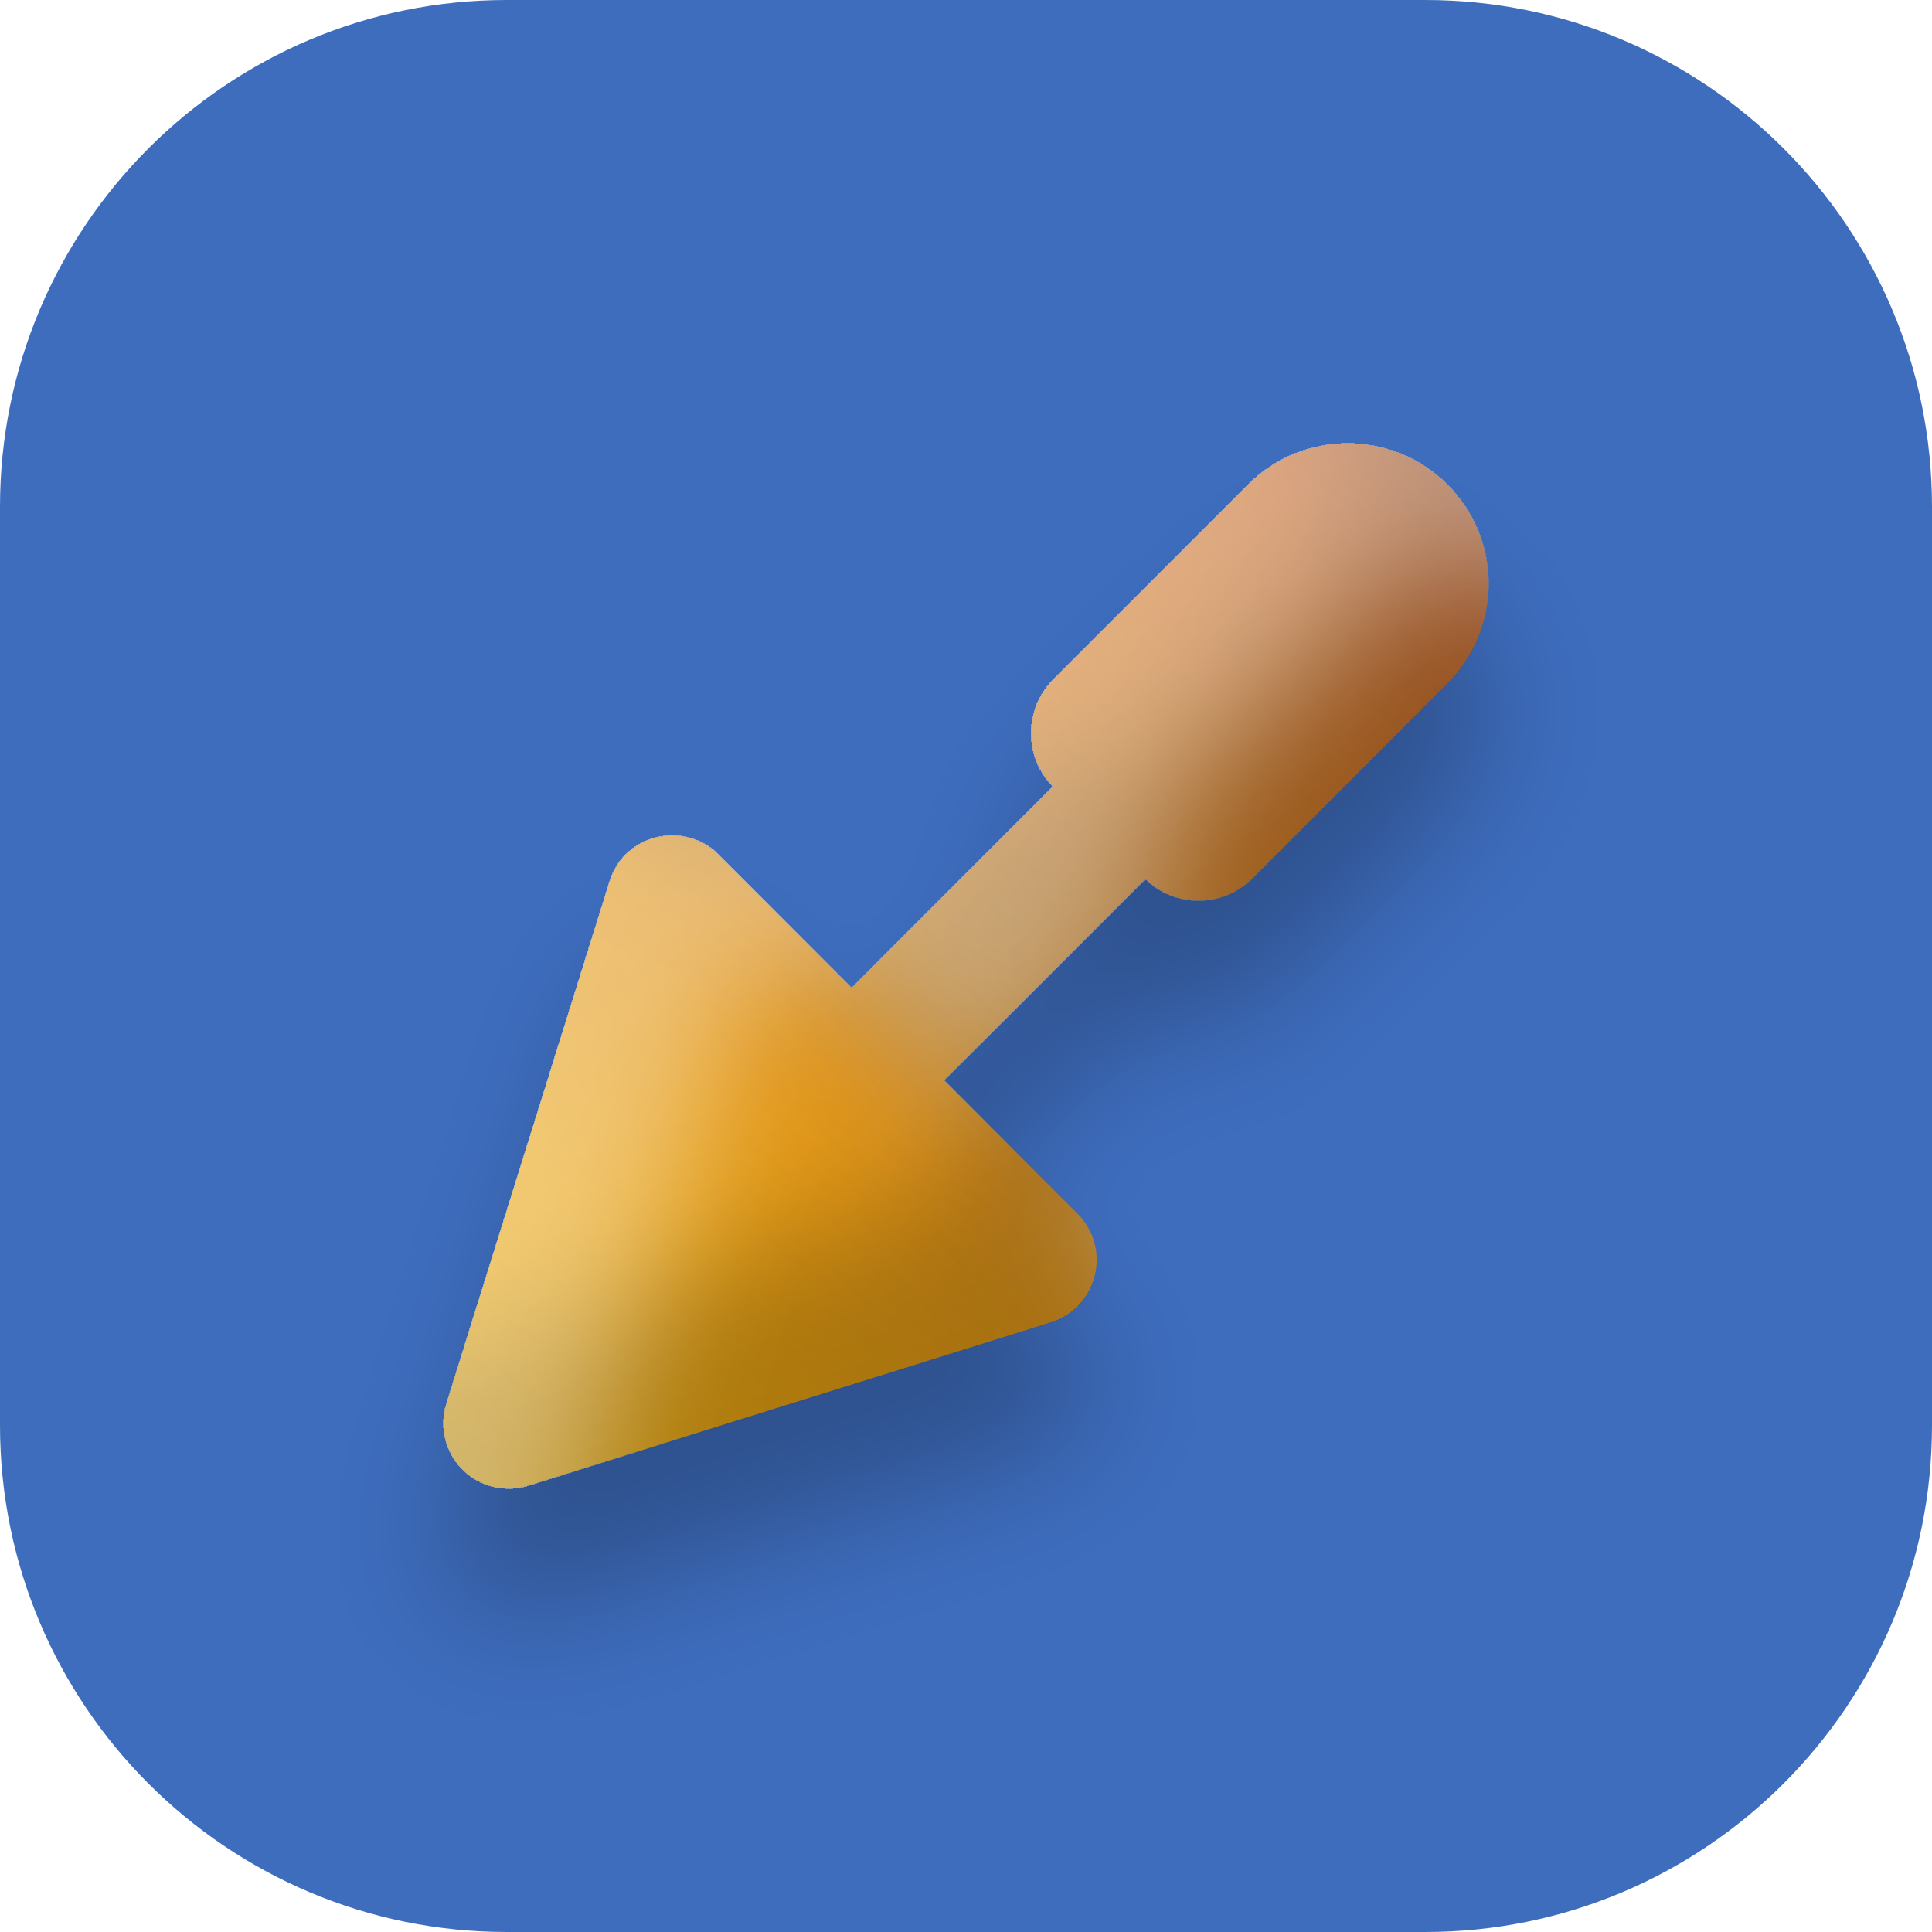
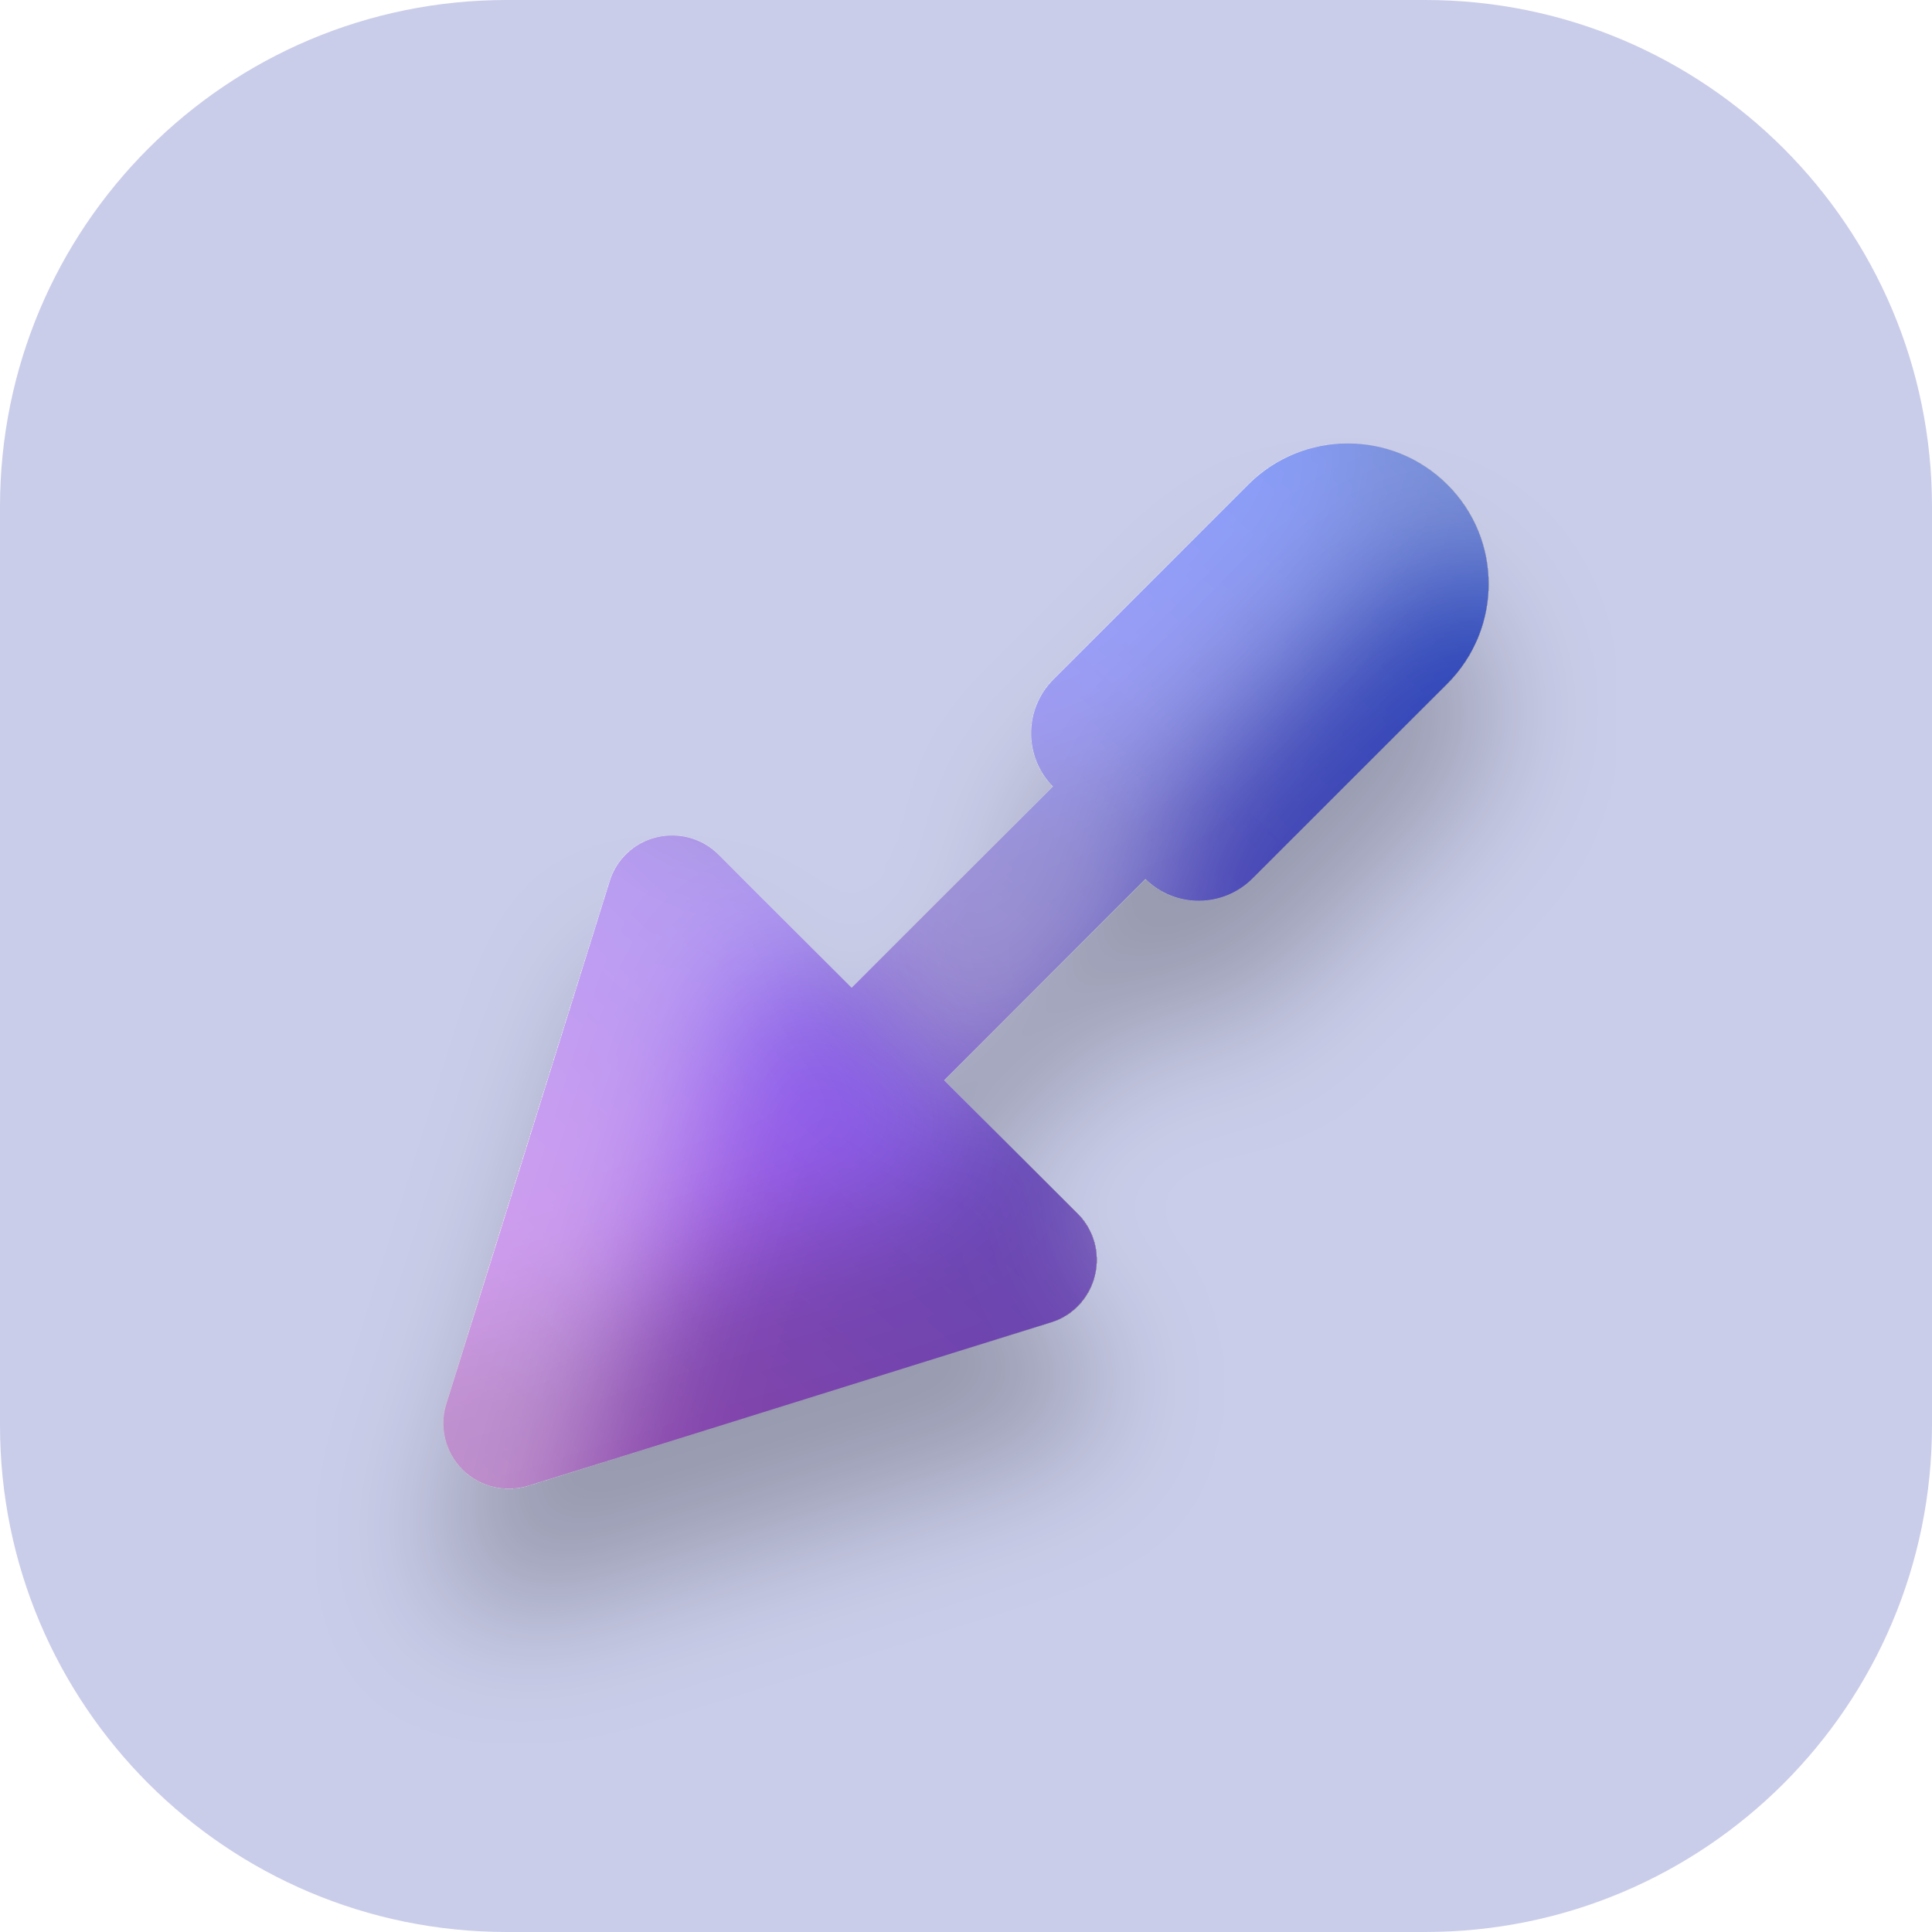
<svg xmlns="http://www.w3.org/2000/svg" width="61" height="61" viewBox="0 0 61 61" fill="none">
-   <rect width="61" height="61" rx="16" fill="#3E6DBE" />
-   <g filter="url(#filter0_dii_167_64)">
-     <path d="M36.164 27.752L29.809 34.107L34.025 38.322C34.534 38.832 34.74 39.573 34.566 40.275C34.392 40.978 33.87 41.539 33.18 41.751L16.68 46.907C15.945 47.133 15.146 46.94 14.604 46.398C14.063 45.857 13.863 45.051 14.095 44.323L19.252 27.823C19.464 27.134 20.025 26.605 20.728 26.438C21.43 26.27 22.171 26.47 22.681 26.979L26.89 31.188L33.245 24.833C32.323 23.892 32.329 22.384 33.264 21.449L39.413 15.3C41.147 13.567 43.957 13.567 45.697 15.3C47.438 17.034 47.431 19.844 45.697 21.584L39.548 27.733C38.614 28.668 37.105 28.674 36.164 27.752V27.752Z" fill="url(#paint0_linear_167_64)" />
+   <rect width="61" height="61" rx="16" fill="#CACDE9" />
+   <g filter="url(#filter0_dii_205_23)">
+     <path d="M36.164 27.752L29.809 34.107L34.025 38.322C34.534 38.832 34.74 39.573 34.566 40.275C34.392 40.978 33.87 41.539 33.18 41.751L16.68 46.907C15.945 47.133 15.146 46.94 14.604 46.398C14.063 45.857 13.863 45.051 14.095 44.323L19.252 27.823C19.464 27.134 20.025 26.605 20.728 26.438C21.43 26.27 22.171 26.47 22.681 26.979L26.89 31.188L33.245 24.833C32.323 23.892 32.329 22.384 33.264 21.449L39.413 15.3C41.147 13.567 43.957 13.567 45.697 15.3C47.438 17.034 47.431 19.844 45.697 21.584L39.548 27.733C38.614 28.668 37.105 28.674 36.164 27.752V27.752Z" fill="url(#paint0_linear_205_23)" />
  </g>
  <defs>
-     <filter id="filter0_dii_167_64" x="10" y="10" width="41" height="45" filterUnits="userSpaceOnUse" color-interpolation-filters="sRGB">
+     <filter id="filter0_dii_205_23" x="10" y="10" width="41" height="45" filterUnits="userSpaceOnUse" color-interpolation-filters="sRGB">
      <feFlood flood-opacity="0" result="BackgroundImageFix" />
      <feColorMatrix in="SourceAlpha" type="matrix" values="0 0 0 0 0 0 0 0 0 0 0 0 0 0 0 0 0 0 127 0" result="hardAlpha" />
      <feOffset dy="4" />
      <feGaussianBlur stdDeviation="2" />
      <feComposite in2="hardAlpha" operator="out" />
      <feColorMatrix type="matrix" values="0 0 0 0 0 0 0 0 0 0 0 0 0 0 0 0 0 0 0.25 0" />
-       <feBlend mode="normal" in2="BackgroundImageFix" result="effect1_dropShadow_167_64" />
-       <feBlend mode="normal" in="SourceGraphic" in2="effect1_dropShadow_167_64" result="shape" />
+       <feBlend mode="normal" in2="BackgroundImageFix" result="effect1_dropShadow_205_23" />
+       <feBlend mode="normal" in="SourceGraphic" in2="effect1_dropShadow_205_23" result="shape" />
      <feColorMatrix in="SourceAlpha" type="matrix" values="0 0 0 0 0 0 0 0 0 0 0 0 0 0 0 0 0 0 127 0" result="hardAlpha" />
      <feOffset dx="-4" dy="-4" />
      <feGaussianBlur stdDeviation="2" />
      <feComposite in2="hardAlpha" operator="arithmetic" k2="-1" k3="1" />
      <feColorMatrix type="matrix" values="0 0 0 0 0 0 0 0 0 0 0 0 0 0 0 0 0 0 0.25 0" />
-       <feBlend mode="normal" in2="shape" result="effect2_innerShadow_167_64" />
+       <feBlend mode="normal" in2="shape" result="effect2_innerShadow_205_23" />
      <feColorMatrix in="SourceAlpha" type="matrix" values="0 0 0 0 0 0 0 0 0 0 0 0 0 0 0 0 0 0 127 0" result="hardAlpha" />
      <feOffset dx="4" dy="4" />
      <feGaussianBlur stdDeviation="2" />
      <feComposite in2="hardAlpha" operator="arithmetic" k2="-1" k3="1" />
      <feColorMatrix type="matrix" values="0 0 0 0 1 0 0 0 0 1 0 0 0 0 1 0 0 0 0.4 0" />
-       <feBlend mode="normal" in2="effect2_innerShadow_167_64" result="effect3_innerShadow_167_64" />
+       <feBlend mode="normal" in2="effect2_innerShadow_205_23" result="effect3_innerShadow_205_23" />
    </filter>
-     <linearGradient id="paint0_linear_167_64" x1="55.5" y1="4.5" x2="7.502" y2="56.002" gradientUnits="userSpaceOnUse">
-       <stop stop-color="#B64D3B" />
-       <stop offset="1" stop-color="#FDC500" />
+     <linearGradient id="paint0_linear_205_23" x1="55.5" y1="4.5" x2="7.502" y2="56.002" gradientUnits="userSpaceOnUse">
+       <stop stop-color="#005EFF" />
+       <stop offset="1" stop-color="#EB5ADC" />
    </linearGradient>
  </defs>
</svg>
